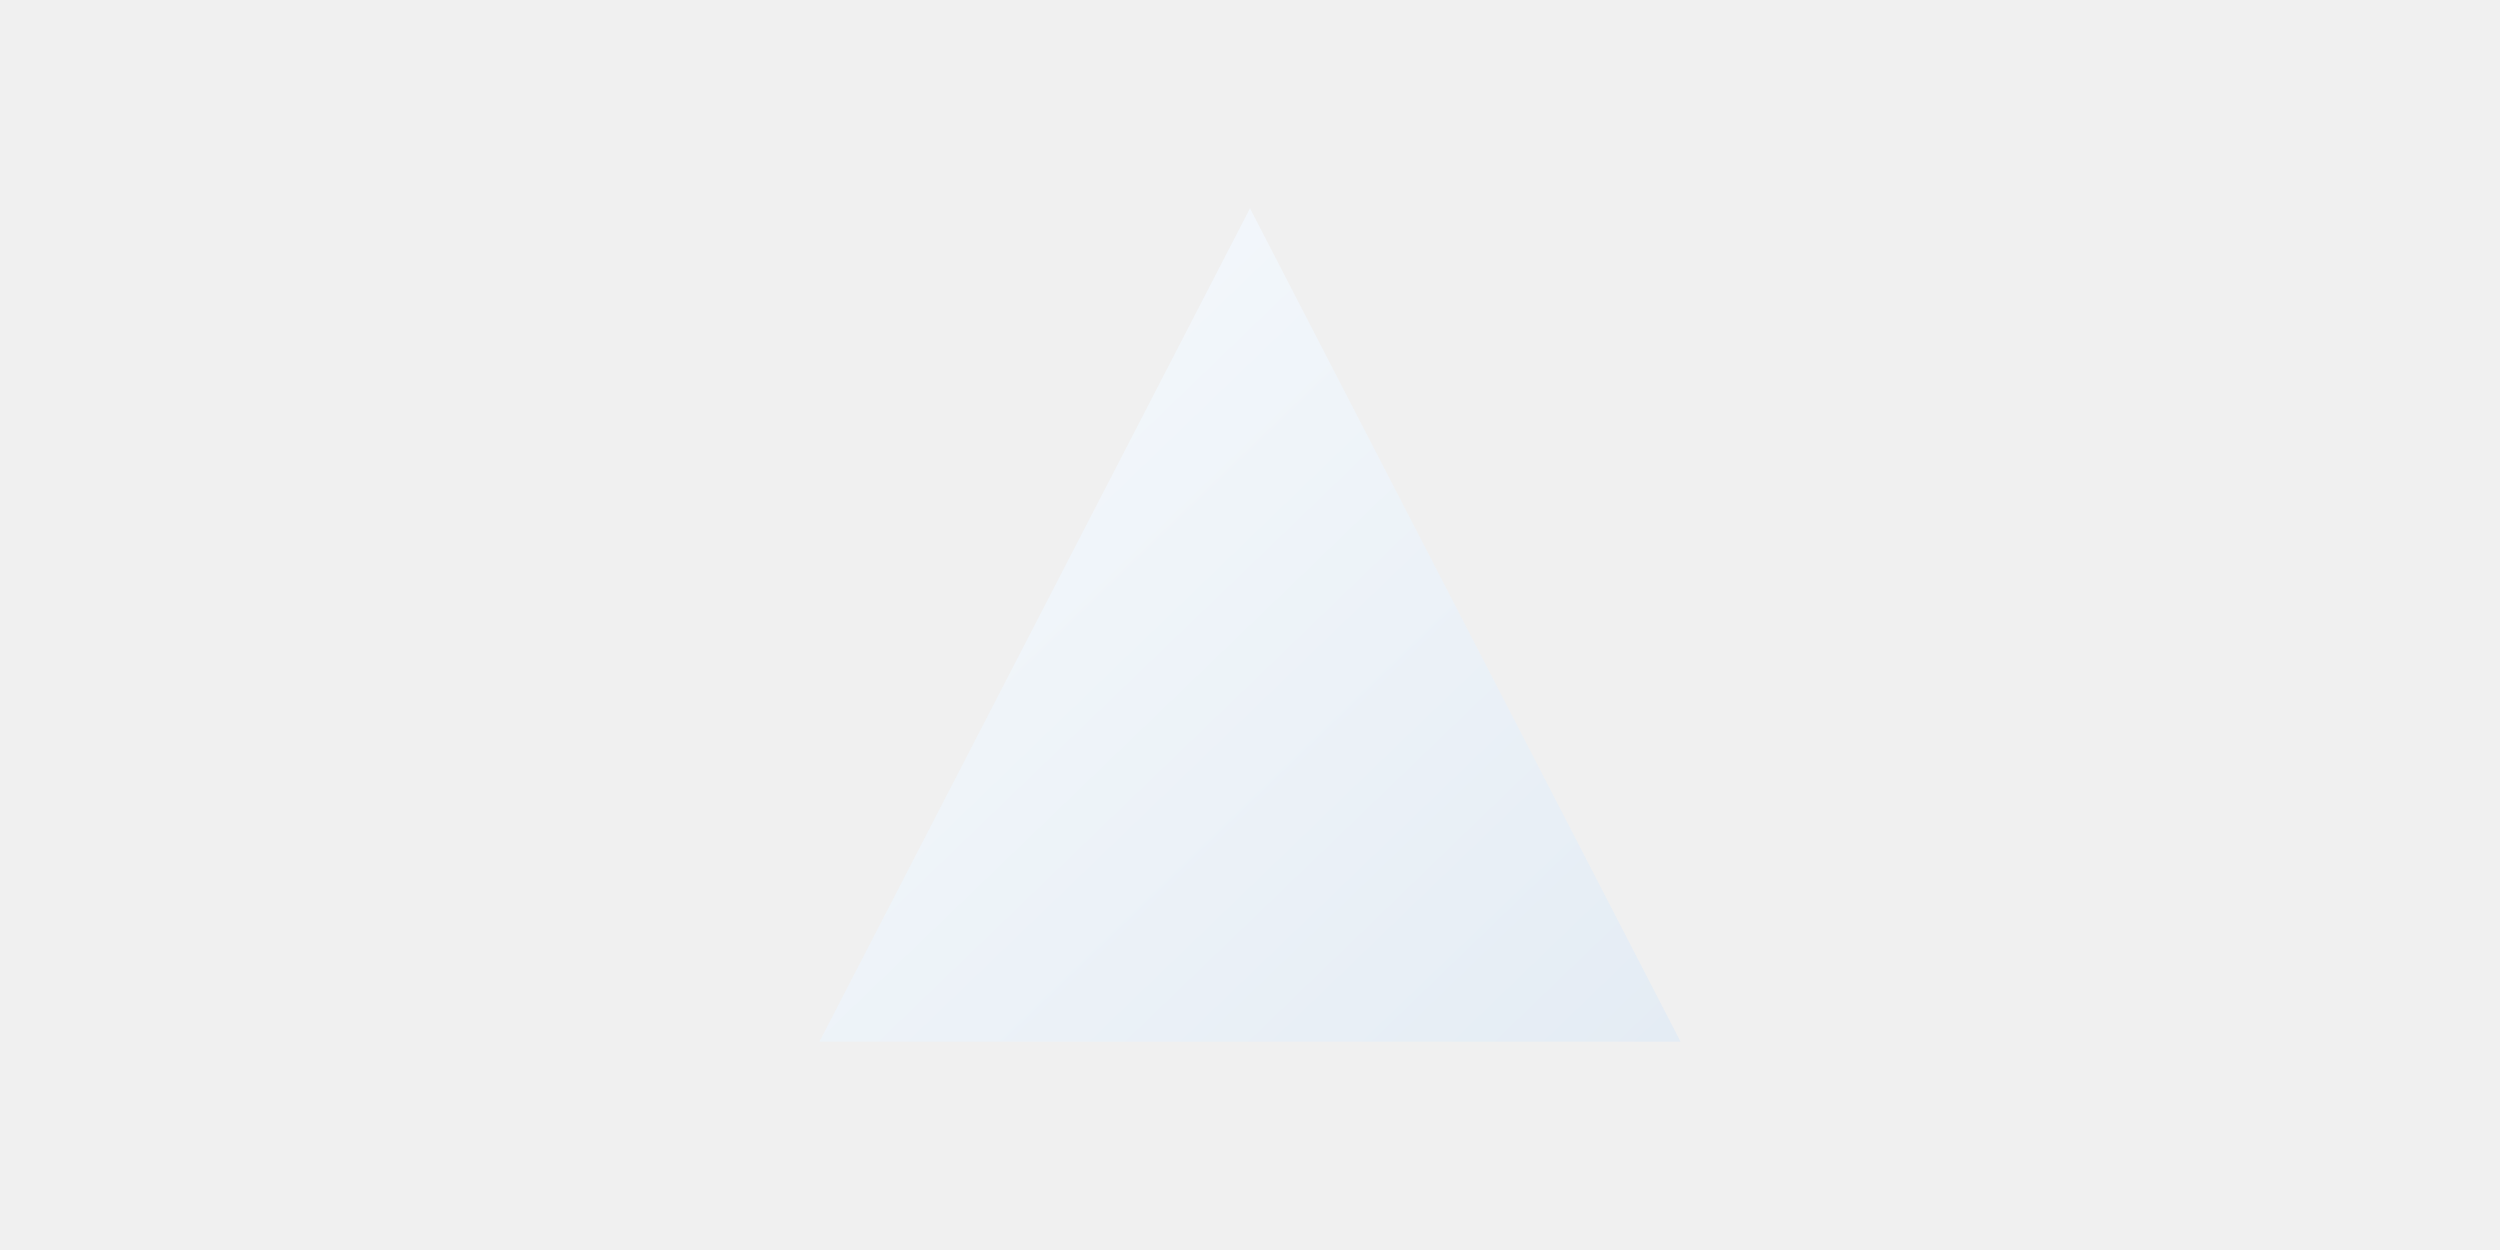
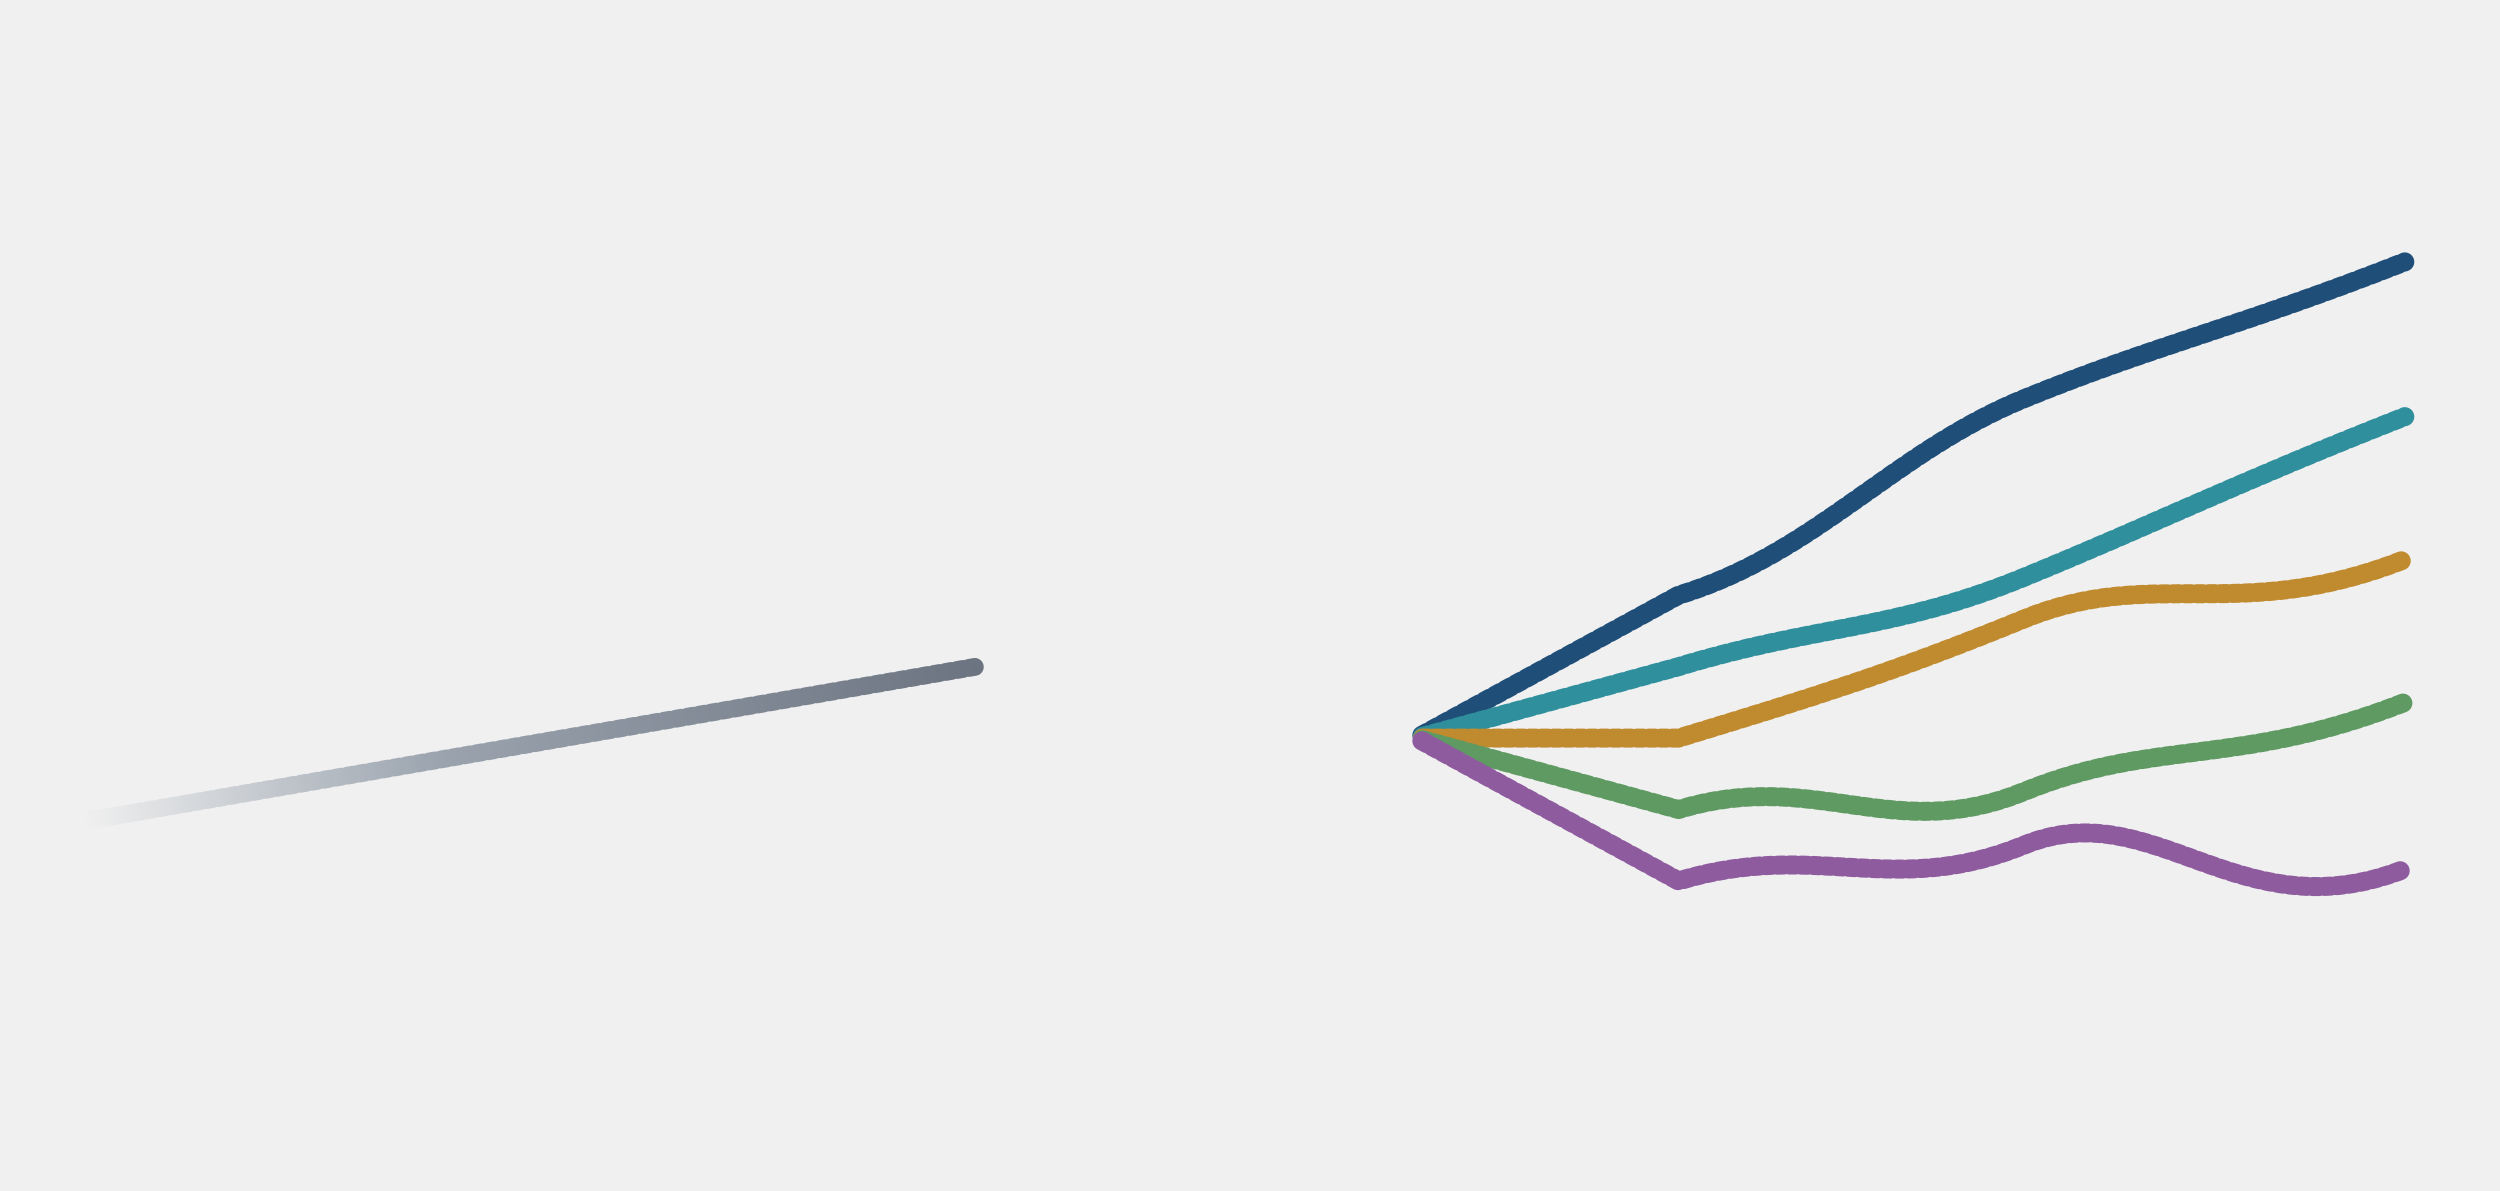
- <svg xmlns="http://www.w3.org/2000/svg" viewBox="0 0 360 180" width="360" height="180">
-   <style>
- .prism { fill: url(#glass); stroke: #1F4E79; stroke-width: 3; stroke-linejoin: round;
-   stroke-dasharray: 400; stroke-dashoffset: 400; animation: draw 0.7s ease 0.05s forwards; }
- .beam { stroke: #8A939E; stroke-width: 3; stroke-linecap: round;
-   stroke-dasharray: 160; stroke-dashoffset: 160; animation: draw 0.35s ease-in 0.55s forwards; }
- .inner { stroke: #C9CFD6; stroke-width: 2.4; stroke-linecap: round;
-   stroke-dasharray: 90; stroke-dashoffset: 90; animation: draw 0.2s linear 0.8s forwards; }
- .ray { stroke-width: 3; stroke-linecap: round;
-   stroke-dasharray: 170; stroke-dashoffset: 170; animation: draw 0.5s ease-out forwards; }
- .glow { fill: #FFF6DC; opacity: 0; animation: flash 0.7s ease 0.85s forwards; }
- @keyframes draw { to { stroke-dashoffset: 0; } }
- @keyframes flash { 0% { opacity: 0; } 40% { opacity: 1; } 100% { opacity: 0; } }
- @media (prefers-reduced-motion: reduce) {
-   .prism, .beam, .inner, .ray { animation-duration: 0.01s; animation-delay: 0s; } }
- </style>
+ <svg xmlns="http://www.w3.org/2000/svg" viewBox="0 0 420 200" width="420" height="200">
  <defs>
+     <filter id="glow" x="-60%" y="-60%" width="220%" height="220%">
+       <feGaussianBlur stdDeviation="2.4" result="b" />
+       <feMerge>
+         <feMergeNode in="b" />
+         <feMergeNode in="SourceGraphic" />
+       </feMerge>
+     </filter>
+     <filter id="shadow" x="-30%" y="-30%" width="160%" height="170%">
+       <feDropShadow dx="0" dy="6" stdDeviation="7" flood-color="#1F4E79" flood-opacity="0.18" />
+     </filter>
    <linearGradient id="glass" x1="0" y1="0" x2="1" y2="1">
-       <stop offset="0" stop-color="#F7FAFD" />
-       <stop offset="1" stop-color="#E4ECF4" />
+       <stop offset="0" stop-color="#DCE8F3" />
+       <stop offset="0.6" stop-color="#9FBBD6" />
+       <stop offset="1" stop-color="#5E87AE" />
+     </linearGradient>
+     <linearGradient id="beamg" gradientUnits="userSpaceOnUse" x1="14" y1="138" x2="164" y2="112">
+       <stop offset="0" stop-color="#9AA3AE" stop-opacity="0" />
+       <stop offset="0.4" stop-color="#9AA3AE" />
+       <stop offset="1" stop-color="#6B7480" />
    </linearGradient>
  </defs>
-   <line class="beam" x1="12" y1="128" x2="142" y2="104" />
-   <polygon class="prism" points="180,30 242,150 118,150" />
-   <line class="inner" x1="142" y1="104" x2="222" y2="112" />
-   <circle class="glow" cx="222" cy="112" r="10" />
-   <line class="ray" x1="222" y1="112" x2="350" y2="70" stroke="#B5523B" style="animation-delay:0.90s" />
-   <line class="ray" x1="222" y1="112" x2="350" y2="87" stroke="#D08A2E" style="animation-delay:0.97s" />
-   <line class="ray" x1="222" y1="112" x2="350" y2="104" stroke="#D9B43C" style="animation-delay:1.04s" />
-   <line class="ray" x1="222" y1="112" x2="350" y2="121" stroke="#5E9A62" style="animation-delay:1.11s" />
-   <line class="ray" x1="222" y1="112" x2="350" y2="138" stroke="#3B7EA1" style="animation-delay:1.18s" />
-   <line class="ray" x1="222" y1="112" x2="350" y2="155" stroke="#5B4E8C" style="animation-delay:1.25s" />
+   <style>
+   .prism { transform-box: fill-box; transform-origin: 50% 70%; opacity: 0;
+     animation: rise 0.75s cubic-bezier(.2,.85,.25,1.15) 0.05s forwards; }
+   @keyframes rise { from { opacity: 0; transform: translateY(10px) rotate(-8deg) scale(0.8); }
+                     to { opacity: 1; transform: none; } }
+ </style>
+   <line x1="282" y1="44" x2="410" y2="44" stroke="#E6EBF0" stroke-width="1" opacity="0">
+     <animate attributeName="opacity" to="1" begin="0.9s" dur="0.5s" fill="freeze" />
+   </line>
+   <line x1="282" y1="78" x2="410" y2="78" stroke="#E6EBF0" stroke-width="1" opacity="0">
+     <animate attributeName="opacity" to="1" begin="0.9s" dur="0.5s" fill="freeze" />
+   </line>
+   <line x1="282" y1="112" x2="410" y2="112" stroke="#E6EBF0" stroke-width="1" opacity="0">
+     <animate attributeName="opacity" to="1" begin="0.9s" dur="0.5s" fill="freeze" />
+   </line>
+   <line x1="282" y1="146" x2="410" y2="146" stroke="#E6EBF0" stroke-width="1" opacity="0">
+     <animate attributeName="opacity" to="1" begin="0.9s" dur="0.5s" fill="freeze" />
+   </line>
+   <line x1="14" y1="138" x2="164" y2="112" stroke="url(#beamg)" stroke-width="3" stroke-linecap="round" pathLength="1" stroke-dasharray="1" stroke-dashoffset="1">
+     <animate attributeName="stroke-dashoffset" from="1" to="0" begin="0.5s" dur="0.4s" fill="freeze" />
+   </line>
+   <g class="prism" filter="url(#shadow)">
+     <polygon points="196,44 250,150 142,150" fill="url(#glass)" stroke="#1F4E79" stroke-width="2.2" stroke-linejoin="round" />
+     <polygon points="196,44 214,80 178,80" fill="#FFFFFF" opacity="0.35" />
+     <line x1="192" y1="56" x2="154" y2="138" stroke="#FFFFFF" stroke-opacity="0.6" stroke-width="1.6" stroke-linecap="round" />
+   </g>
+   <path d="M238,124 L282,100 C305,93 318,76.0 340,67.0 S376,55 404,44" fill="none" stroke="#1F4E79" stroke-width="3.2" stroke-linecap="round" stroke-linejoin="round" pathLength="1" stroke-dasharray="1" stroke-dashoffset="1">
+     <animate attributeName="stroke-dashoffset" from="1" to="0" begin="1.00s" dur="0.85s" fill="freeze" calcMode="spline" keyTimes="0;1" keySplines="0.3 0.1 0.2 1" />
+   </path>
+   <path d="M238,124 L282,112 C305,105 318,106.0 340,97.0 S376,81 404,70" fill="none" stroke="#2F8F9D" stroke-width="3.2" stroke-linecap="round" stroke-linejoin="round" pathLength="1" stroke-dasharray="1" stroke-dashoffset="1">
+     <animate attributeName="stroke-dashoffset" from="1" to="0" begin="1.08s" dur="0.85s" fill="freeze" calcMode="spline" keyTimes="0;1" keySplines="0.3 0.1 0.2 1" />
+   </path>
+   <path d="M238,124 L282,124 C305,117 318,113.0 340,104.0 S376,105 404,94" fill="none" stroke="#C08A2E" stroke-width="3.2" stroke-linecap="round" stroke-linejoin="round" pathLength="1" stroke-dasharray="1" stroke-dashoffset="1">
+     <animate attributeName="stroke-dashoffset" from="1" to="0" begin="1.16s" dur="0.85s" fill="freeze" calcMode="spline" keyTimes="0;1" keySplines="0.3 0.1 0.2 1" />
+   </path>
+   <path d="M238,124 L282,136 C305,129 318,142.0 340,133.0 S376,129 404,118" fill="none" stroke="#5E9A62" stroke-width="3.2" stroke-linecap="round" stroke-linejoin="round" pathLength="1" stroke-dasharray="1" stroke-dashoffset="1">
+     <animate attributeName="stroke-dashoffset" from="1" to="0" begin="1.24s" dur="0.85s" fill="freeze" calcMode="spline" keyTimes="0;1" keySplines="0.3 0.1 0.2 1" />
+   </path>
+   <path d="M238,124 L282,148 C305,141 318,151.0 340,142.0 S376,157 404,146" fill="none" stroke="#8E5B9F" stroke-width="3.2" stroke-linecap="round" stroke-linejoin="round" pathLength="1" stroke-dasharray="1" stroke-dashoffset="1">
+     <animate attributeName="stroke-dashoffset" from="1" to="0" begin="1.32s" dur="0.85s" fill="freeze" calcMode="spline" keyTimes="0;1" keySplines="0.3 0.1 0.2 1" />
+   </path>
+   <circle cx="404" cy="44" r="0" fill="#1F4E79">
+     <animate attributeName="r" values="0;5.5;4" begin="1.80s" dur="0.35s" fill="freeze" />
+   </circle>
+   <circle cx="404" cy="70" r="0" fill="#2F8F9D">
+     <animate attributeName="r" values="0;5.5;4" begin="1.88s" dur="0.35s" fill="freeze" />
+   </circle>
+   <circle cx="404" cy="94" r="0" fill="#C08A2E">
+     <animate attributeName="r" values="0;5.5;4" begin="1.96s" dur="0.35s" fill="freeze" />
+   </circle>
+   <circle cx="404" cy="118" r="0" fill="#5E9A62">
+     <animate attributeName="r" values="0;5.5;4" begin="2.04s" dur="0.35s" fill="freeze" />
+   </circle>
+   <circle cx="404" cy="146" r="0" fill="#8E5B9F">
+     <animate attributeName="r" values="0;5.5;4" begin="2.12s" dur="0.35s" fill="freeze" />
+   </circle>
+   <circle r="4" fill="#C08A2E" filter="url(#glow)" opacity="0">
+     <animateMotion path="M14,138 L164,112 L238,124" keyPoints="0;0.67;1" keyTimes="0;0.75;1" calcMode="linear" begin="0.5s" dur="0.52s" fill="freeze" />
+     <animate attributeName="opacity" values="0;1;1;0" keyTimes="0;0.1;0.85;1" begin="0.5s" dur="0.55s" fill="freeze" />
+   </circle>
+   <circle cx="238" cy="124" r="2" fill="#E0B15C" opacity="0" filter="url(#glow)">
+     <animate attributeName="r" values="2;13;4" begin="0.98s" dur="0.55s" fill="freeze" />
+     <animate attributeName="opacity" values="0;0.95;0" begin="0.98s" dur="0.55s" fill="freeze" />
+   </circle>
</svg>
